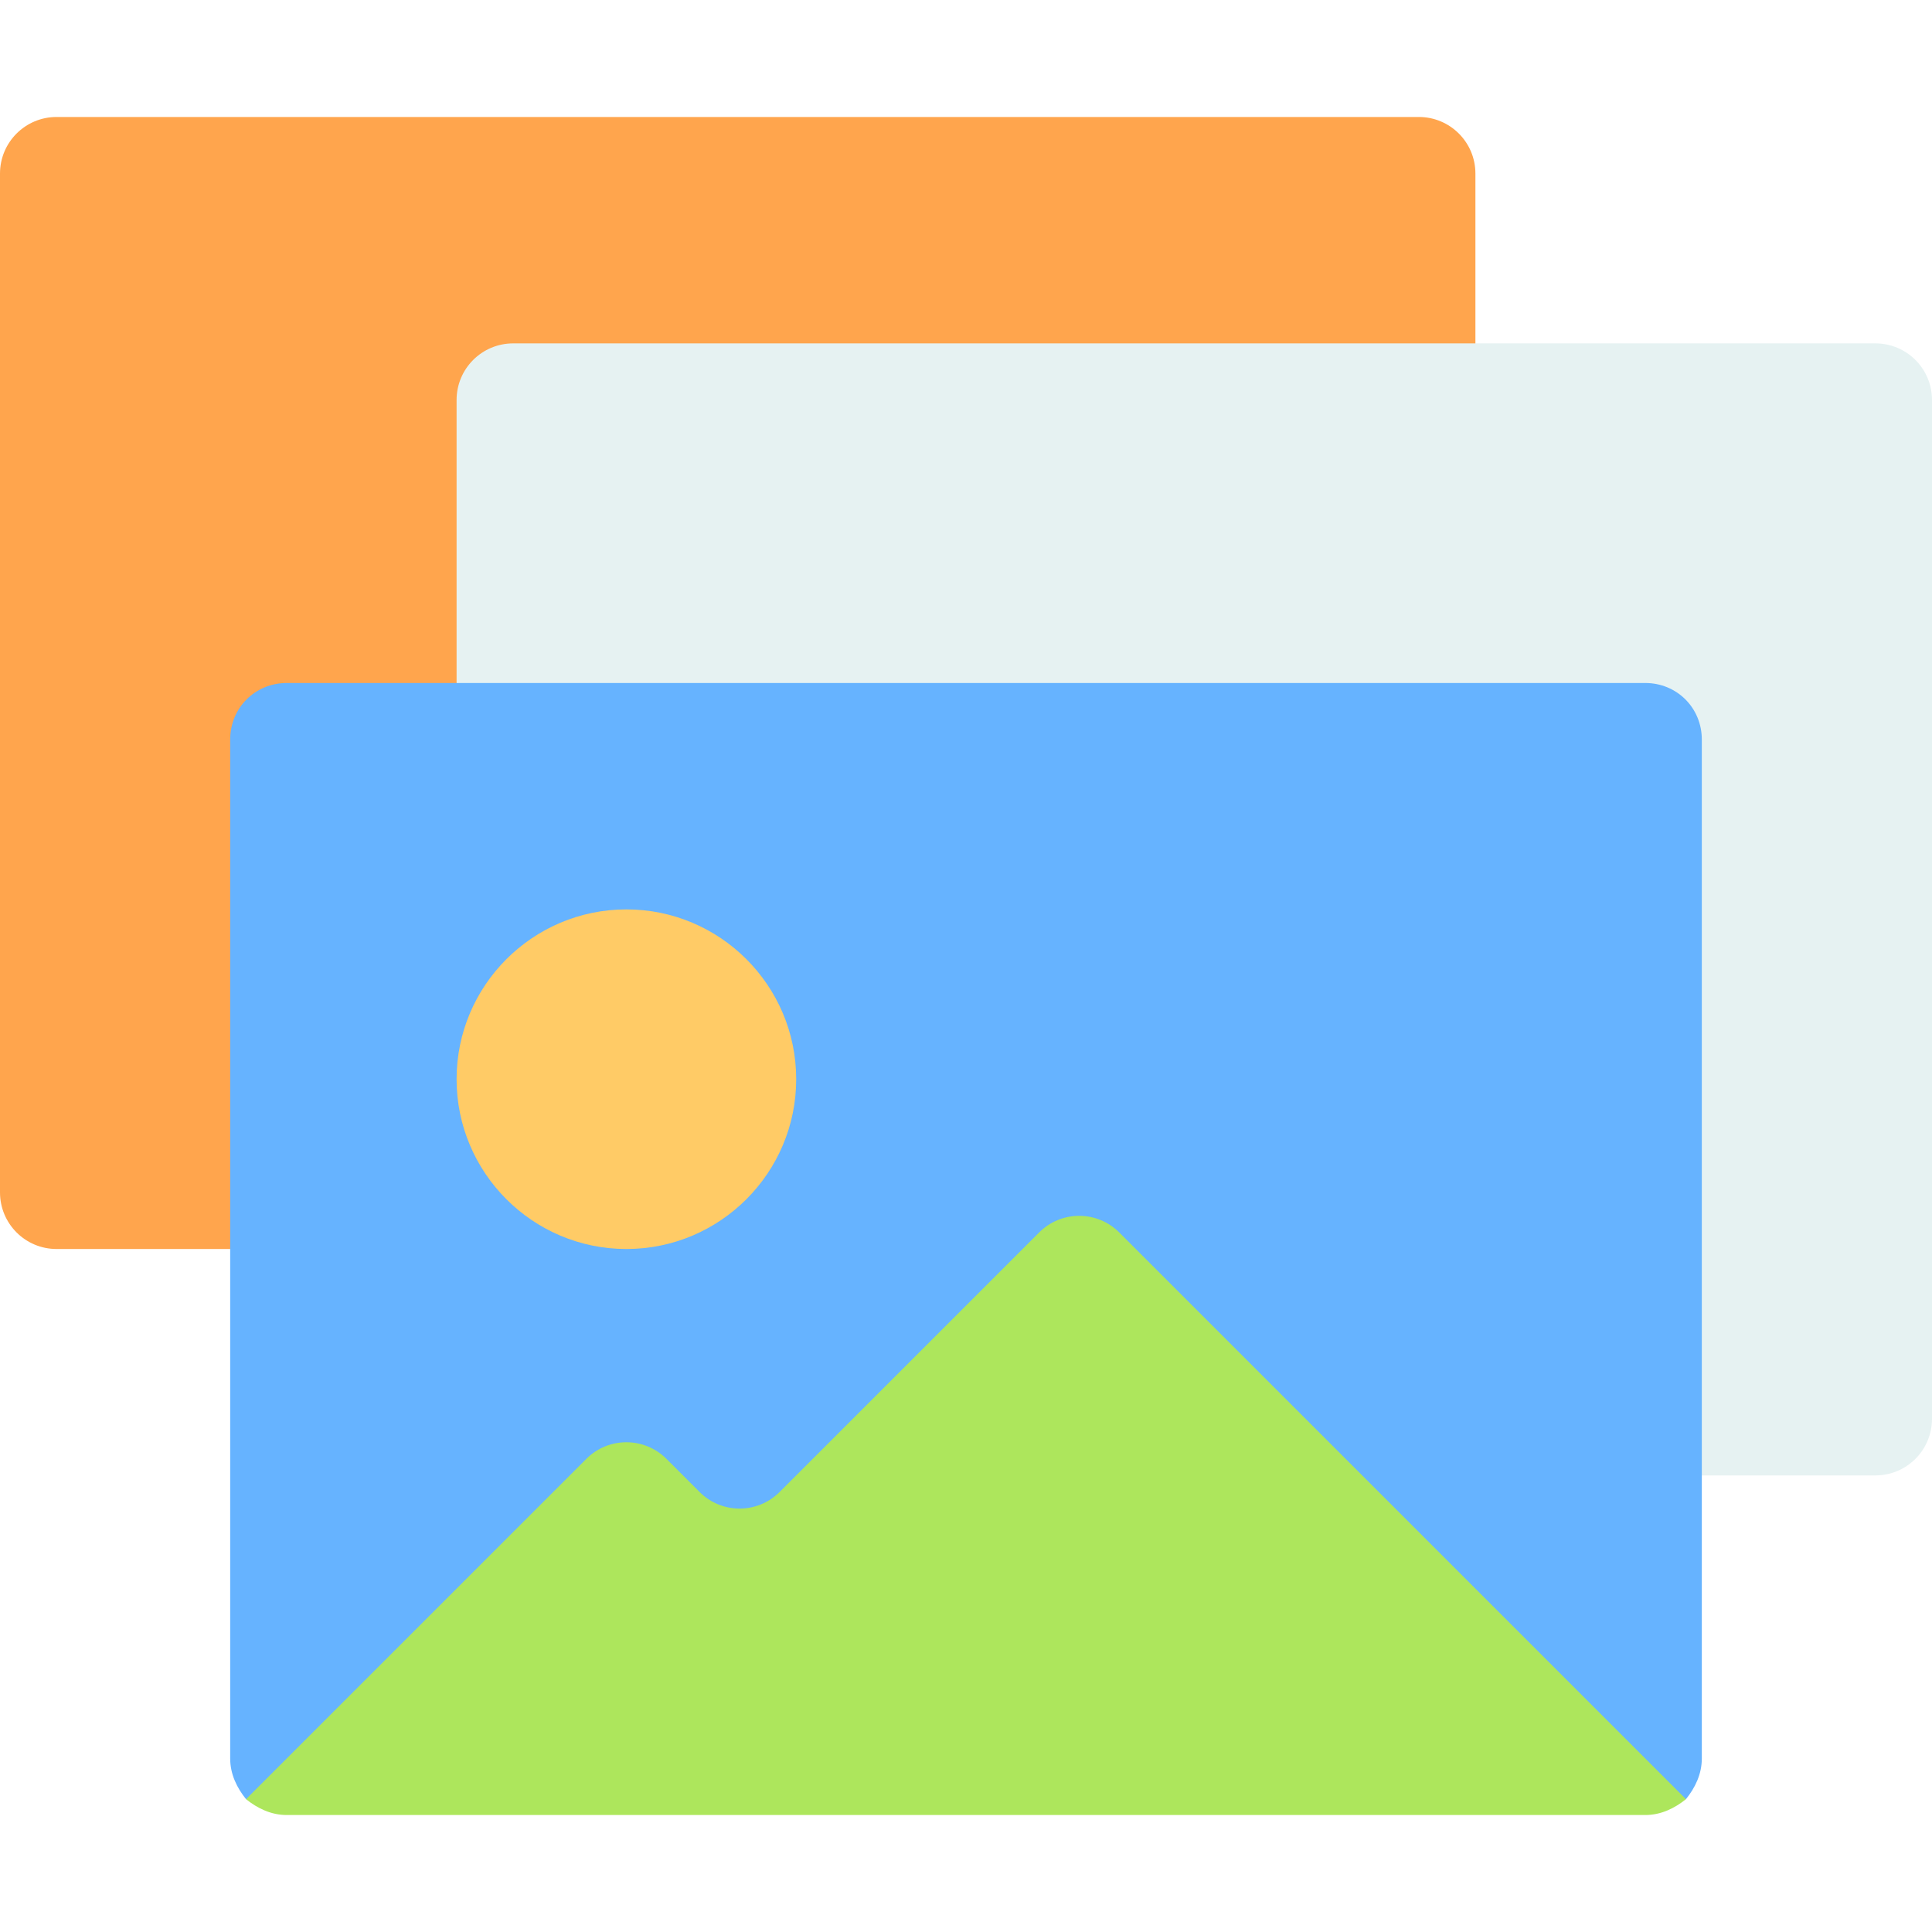
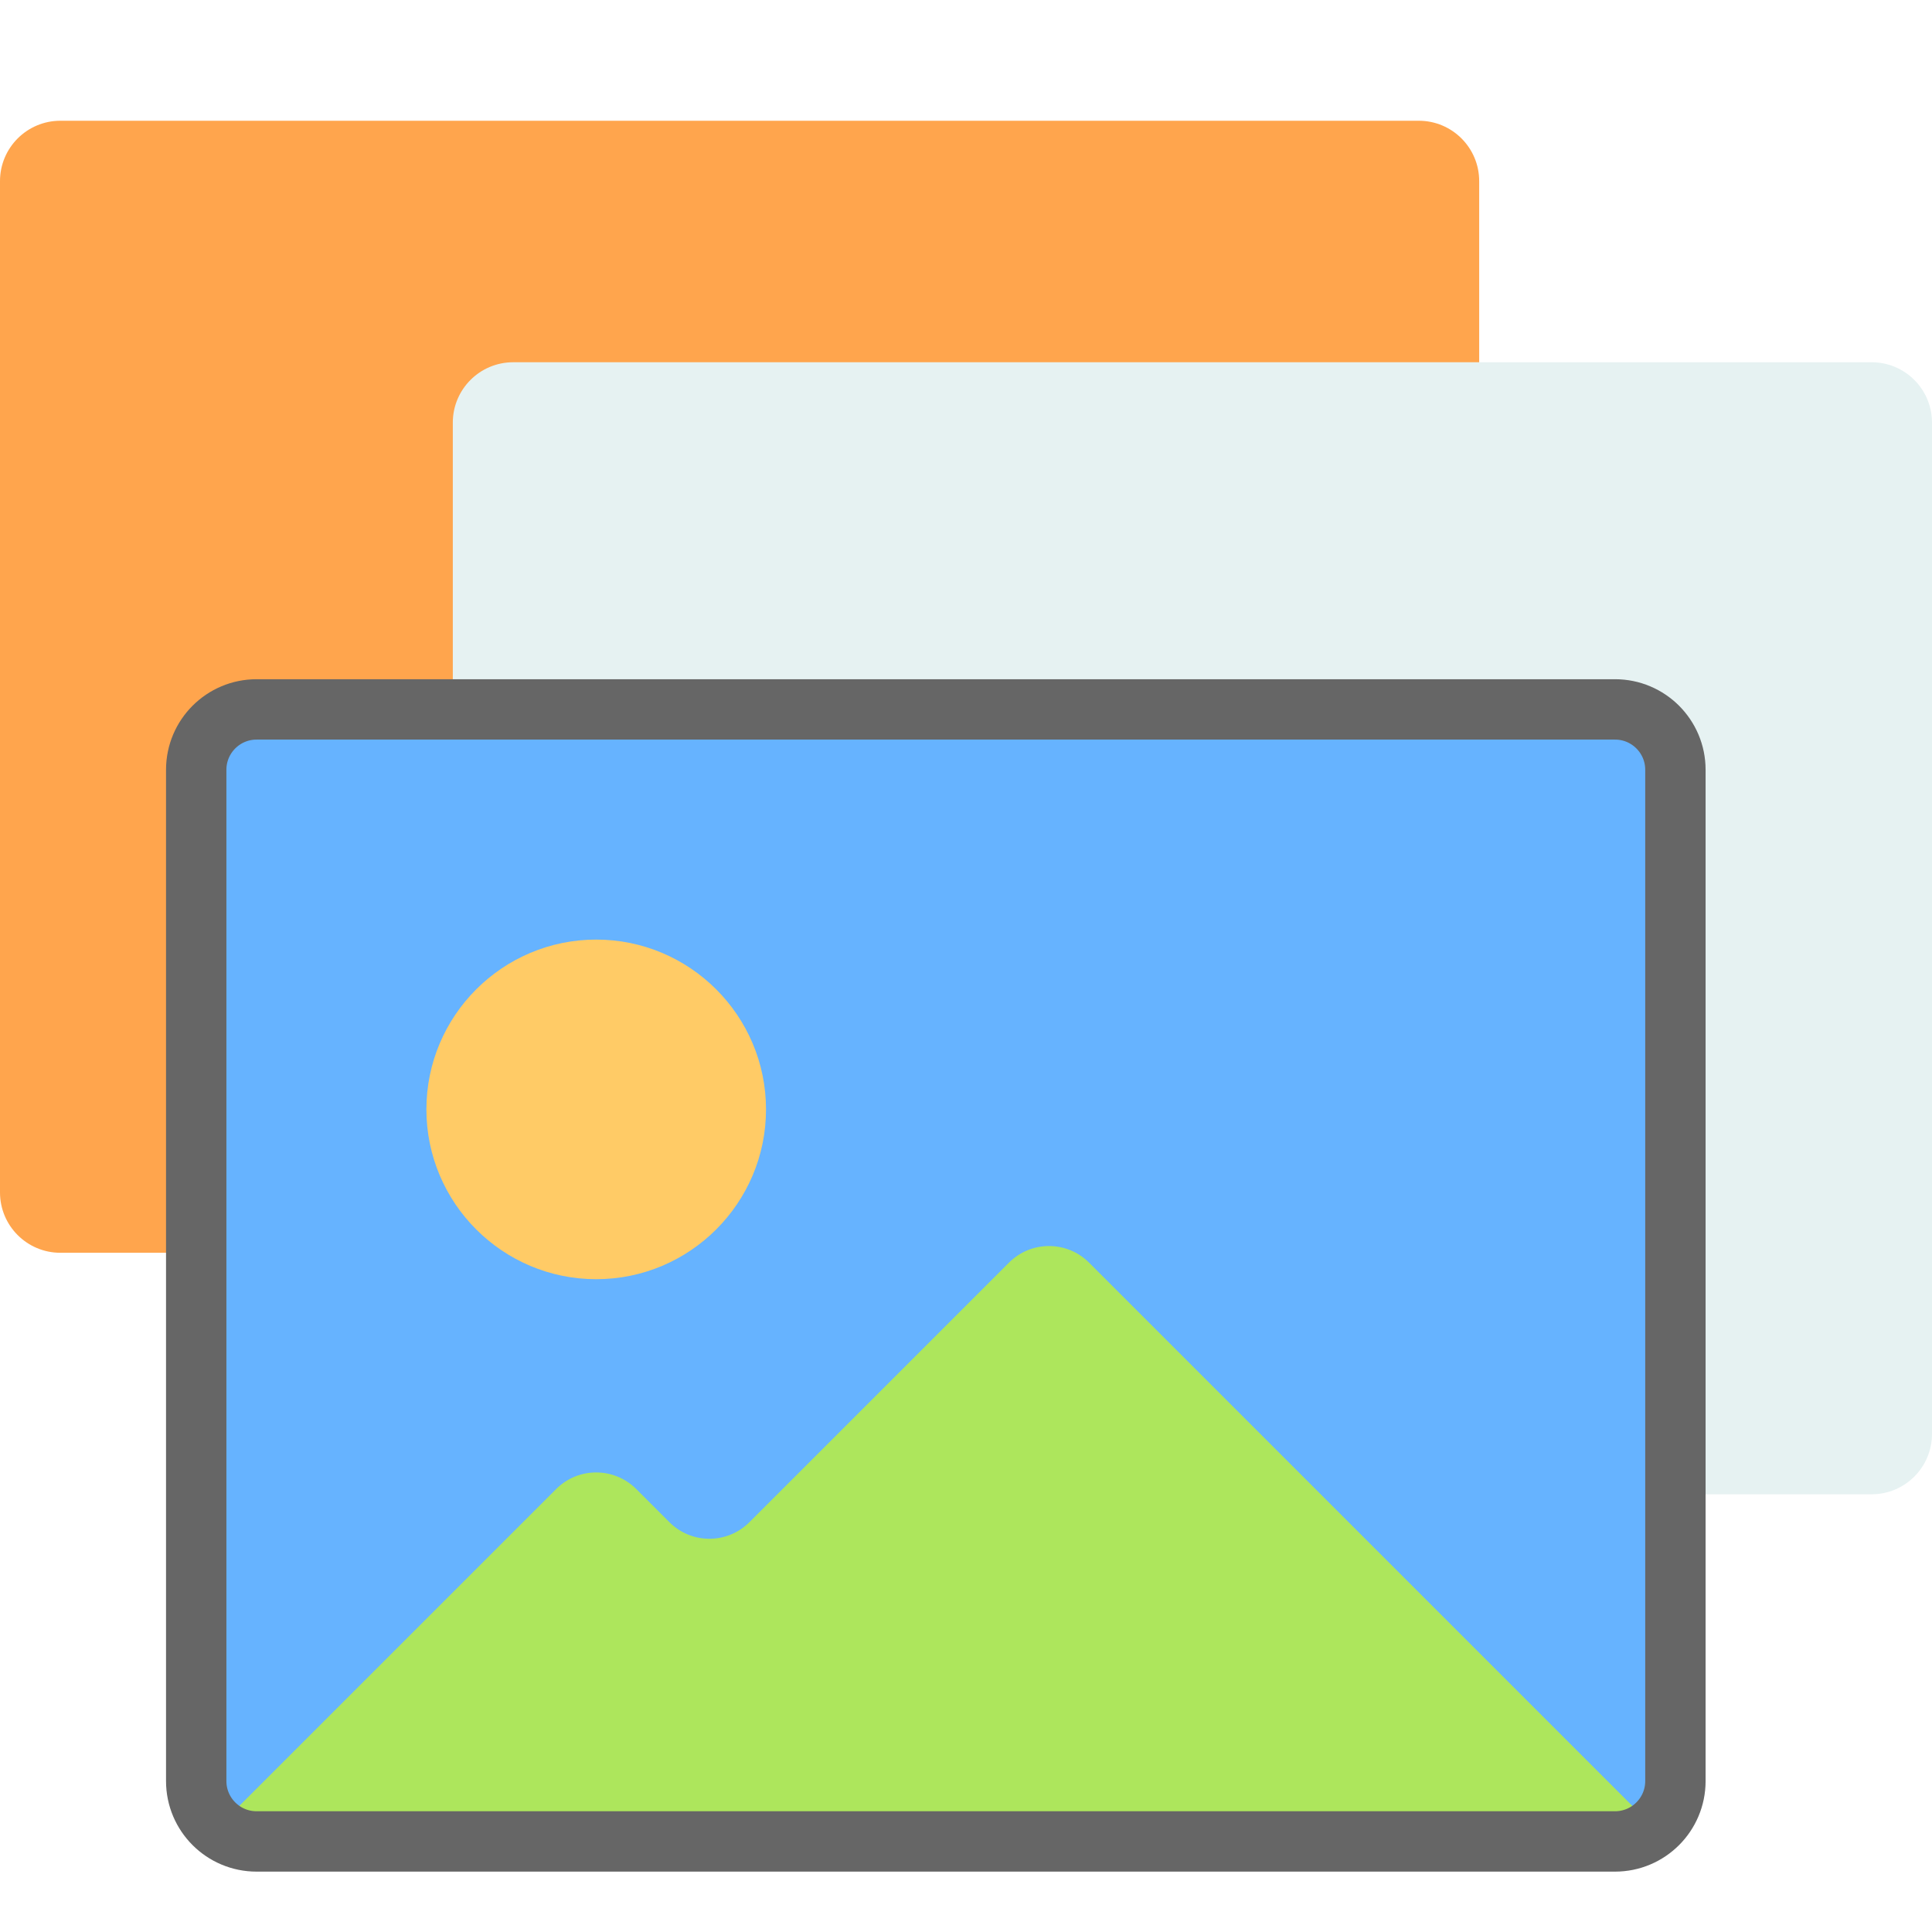
<svg xmlns="http://www.w3.org/2000/svg" viewBox="0 0 512 512" width="64" height="64">
-   <path d="M76 331H15c-8.291 0-15-6.709-15-15V46c0-8.291 6.709-15 15-15h361c8.291 0 15 6.709 15 15v60c0 8.291-6.709 15-15 15H151v75c0 8.291-6.709 15-15 15H91v105c0 8.291-6.709 15-15 15z" fill="#ffa54d" />
-   <path d="M497 391h-61c-8.291 0-15-6.709-15-15V211H136c-8.291 0-15-6.709-15-15v-90c0-8.291 6.709-15 15-15h361c8.291 0 15 6.709 15 15v270c0 8.291-6.709 15-15 15z" fill="#e6f2f2" />
-   <path d="M436 181H76c-8.401 0-15 6.599-15 15v270c0 4.2 1.8 7.8 4.2 10.8L166 436h120l160.8 40.8c2.4-3 4.2-6.6 4.2-10.8V196c0-8.401-6.599-15-15-15z" fill="#66b3ff" />
-   <path d="M446.8 476.8c-3 2.4-6.6 4.2-10.8 4.2H76c-4.2 0-7.8-1.8-10.8-4.2l90.193-90.193c5.858-5.858 15.355-5.858 21.213 0l8.787 8.787c5.858 5.858 15.355 5.858 21.213 0l68.787-68.787c5.858-5.858 15.355-5.858 21.213 0z" fill="#ade65c" />
-   <path d="M166 331c-24.814 0-45-20.186-45-45s20.186-45 45-45 45 20.186 45 45-20.186 45-45 45z" fill="#ffcb66" />
+   <rect x="0" y="32" width="392" height="300" fill="#ffa54d" rx="16" />
+   <rect x="120" y="96" width="392" height="300" fill="#e6f2f2" rx="16" />
+   <g transform="translate(-8 8)">
+     <rect x="60" y="180" width="392" height="300" fill="#66b3ff" rx="16" />
+     <path d="M446.8 476.8c-3 2.4-6.6 4.2-10.8 4.2H76c-4.2 0-7.8-1.8-10.8-4.2l90.193-90.193c5.858-5.858 15.355-5.858 21.213 0l8.787 8.787c5.858 5.858 15.355 5.858 21.213 0l68.787-68.787c5.858-5.858 15.355-5.858 21.213 0z" fill="#ade65c" />
+     <path d="M166 331c-24.814 0-45-20.186-45-45s20.186-45 45-45 45 20.186 45 45-20.186 45-45 45z" fill="#ffcb66" />
+     <rect x="60" y="180" width="392" height="300" fill="none" rx="16" stroke="#666" stroke-width="16" />
+   </g>
</svg>
